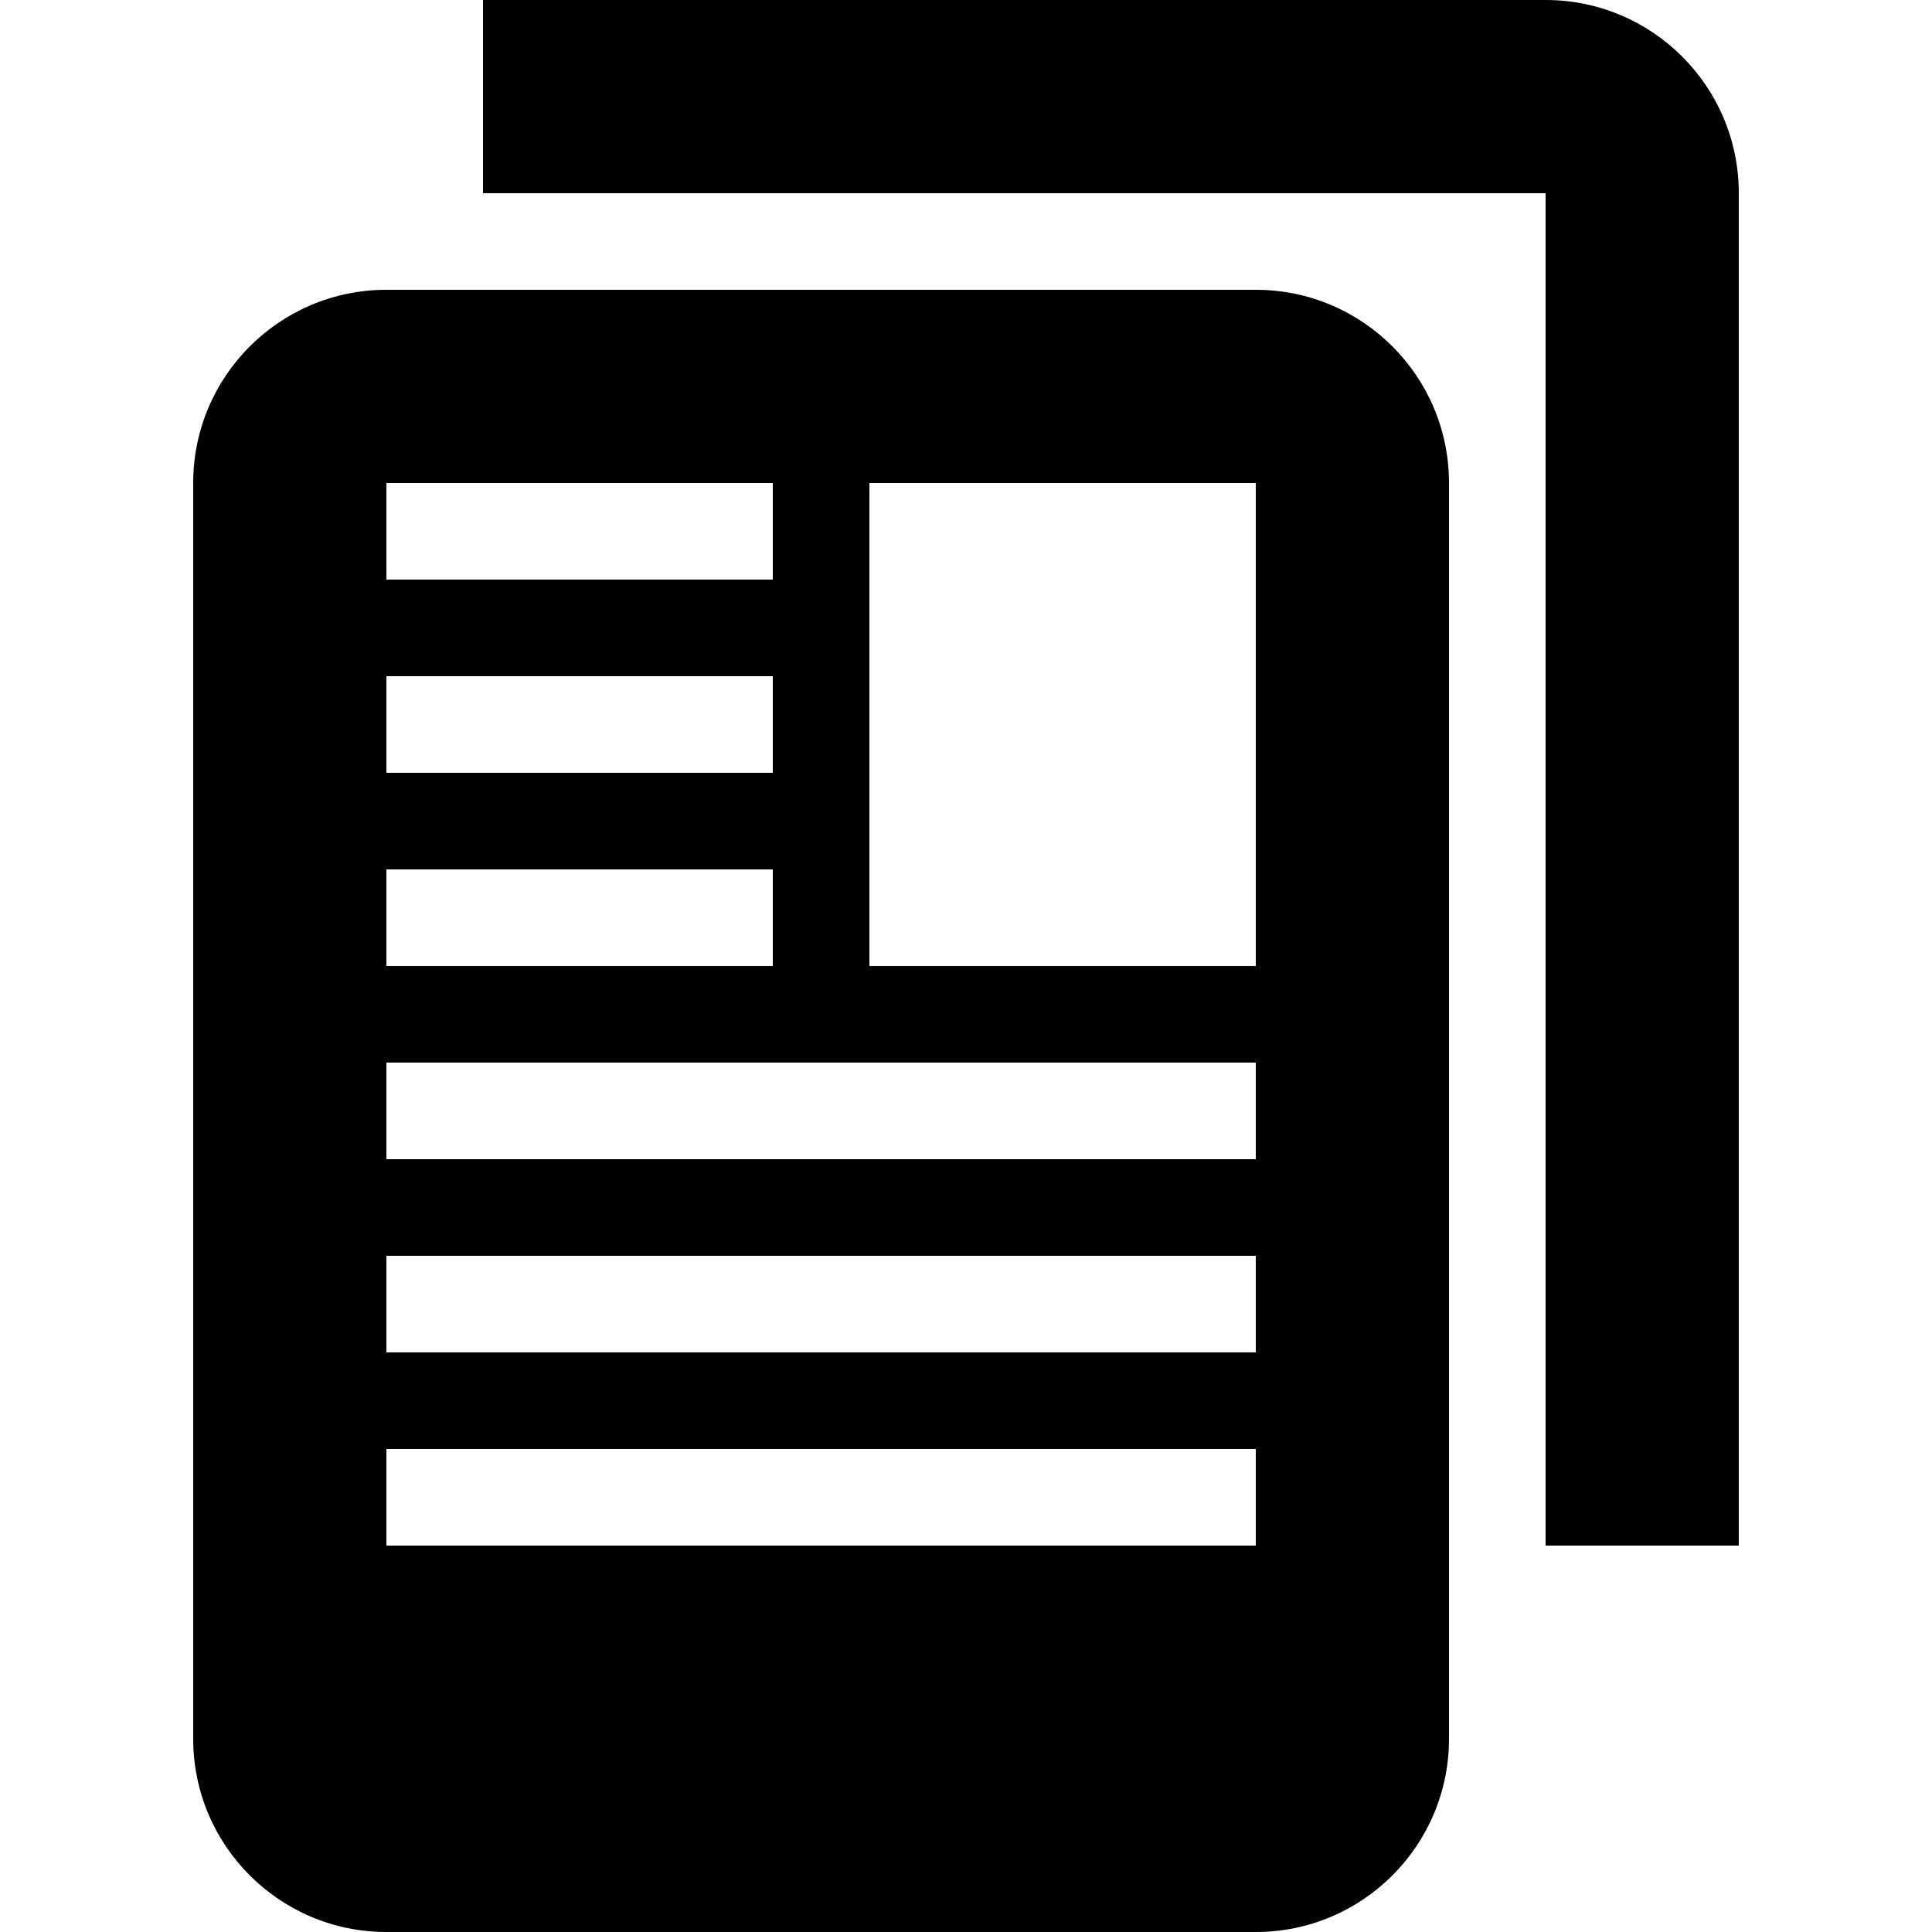
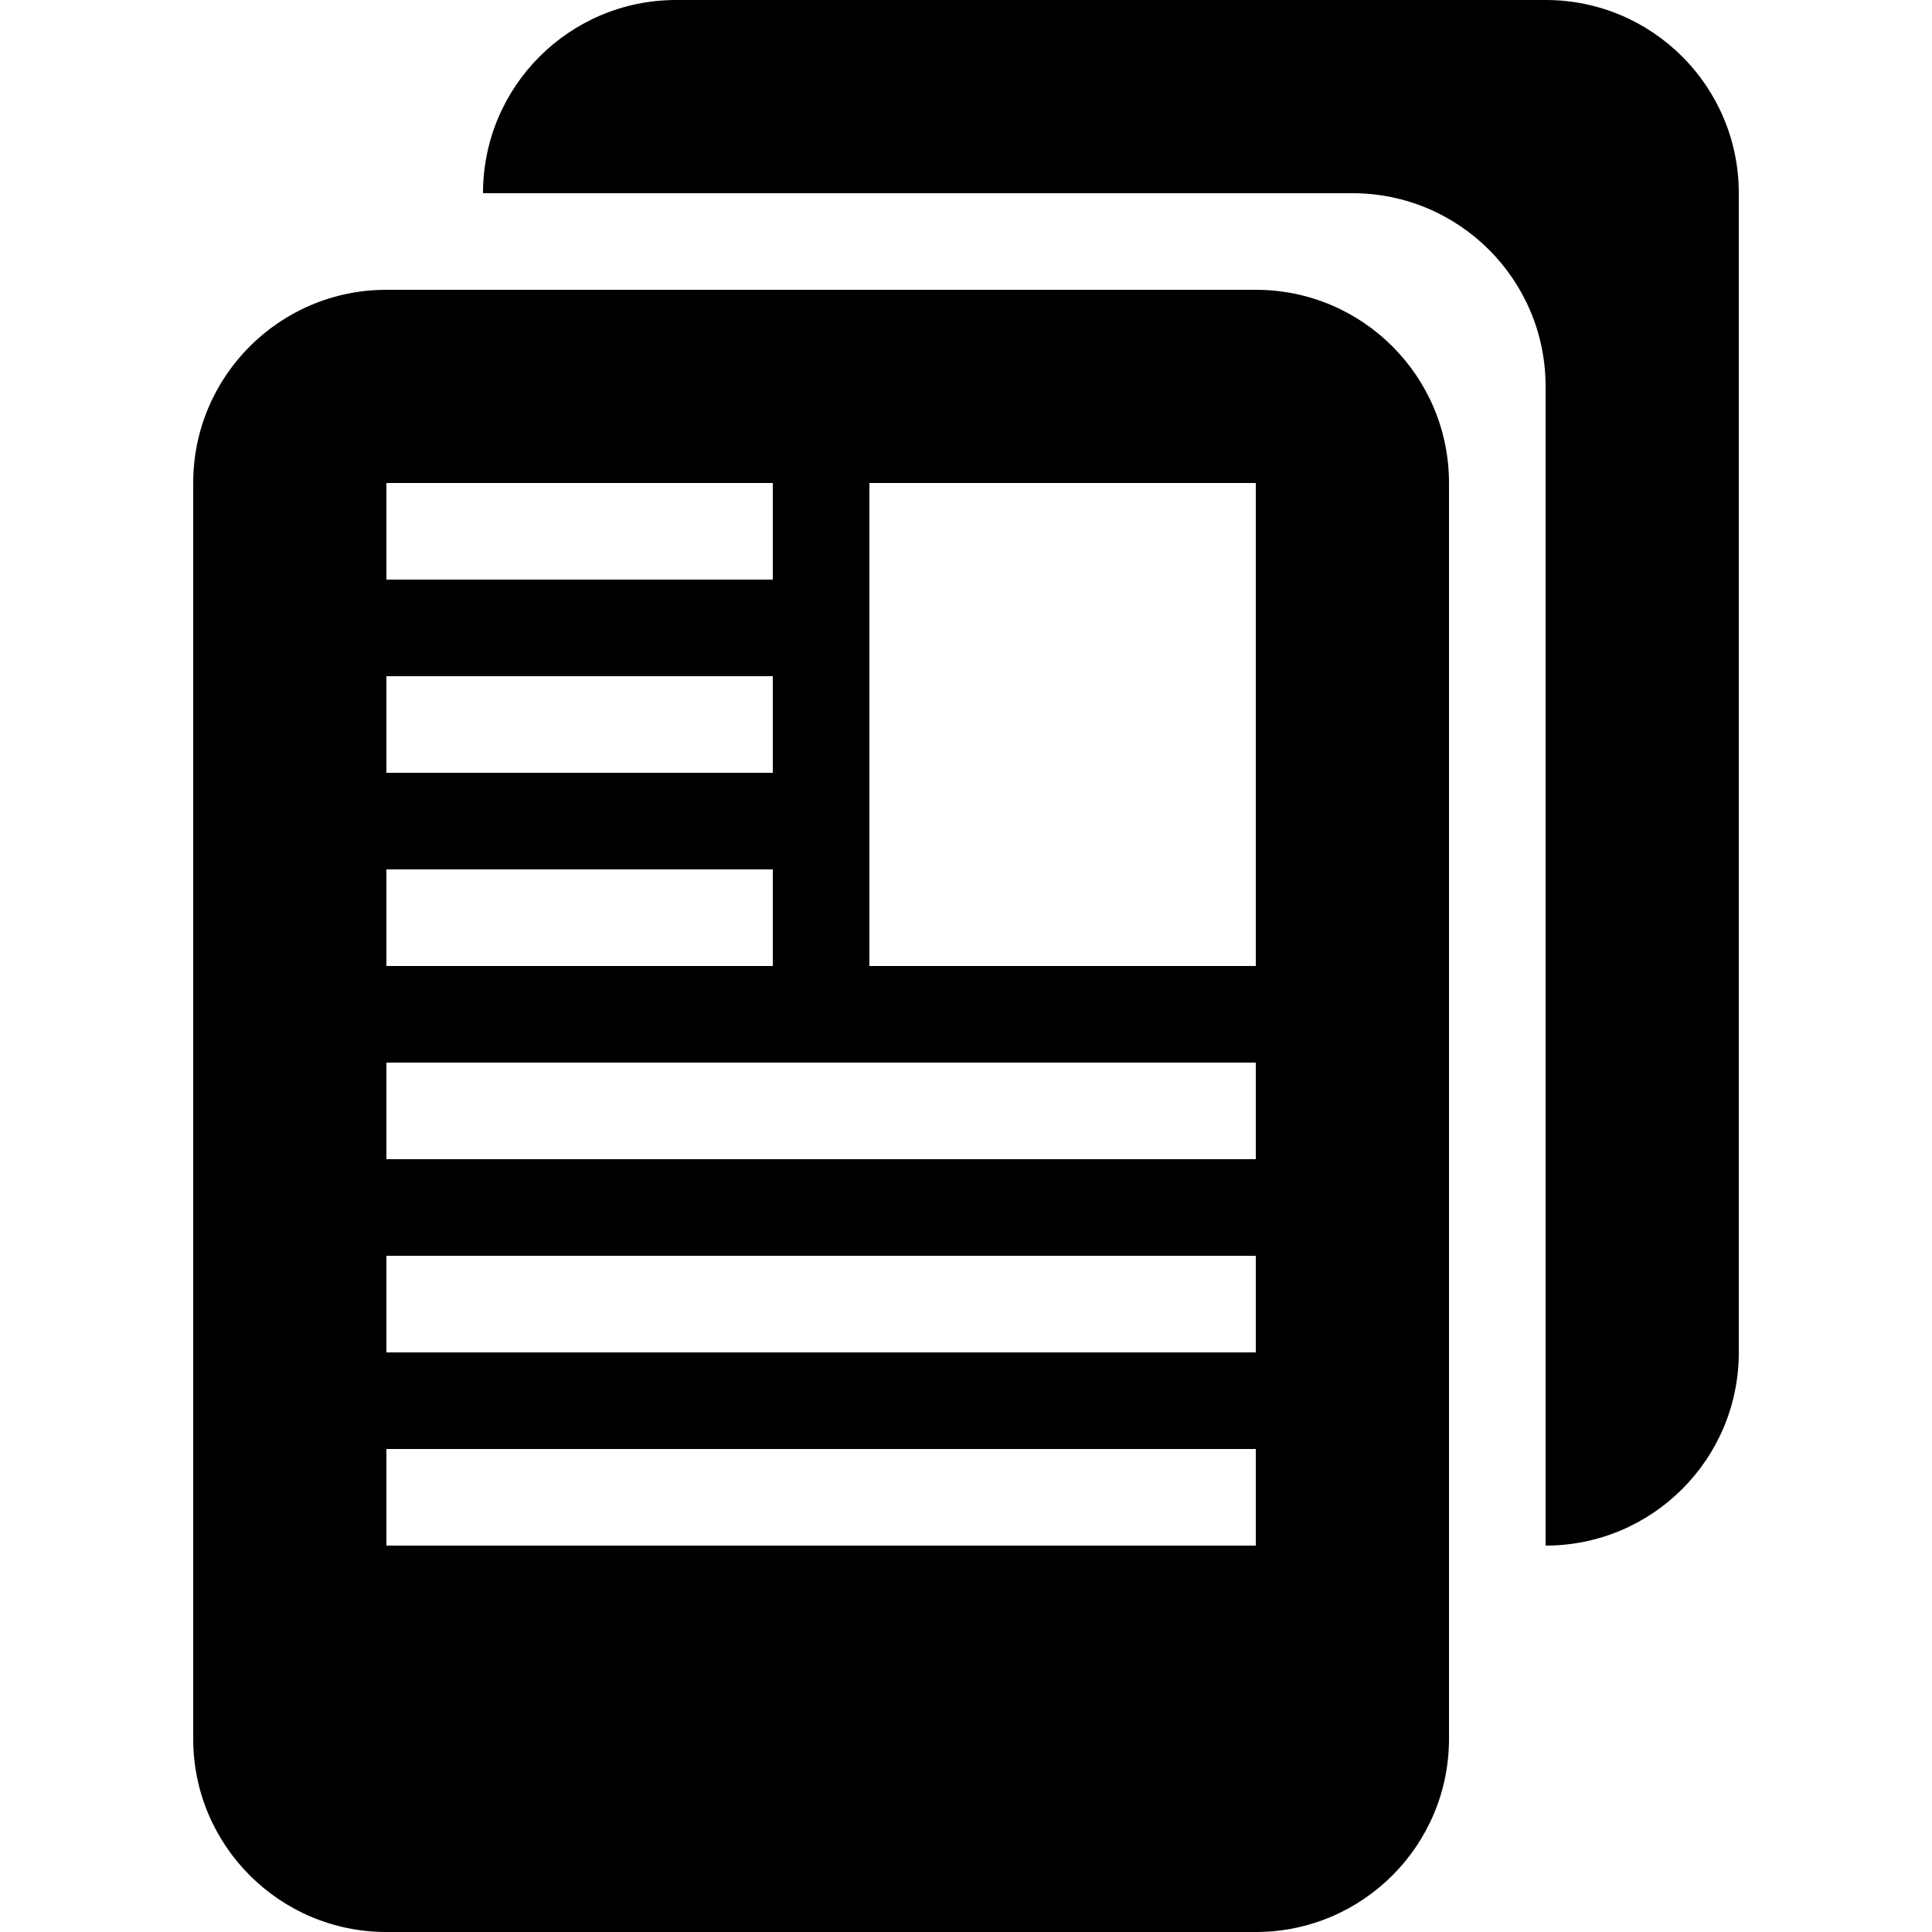
<svg xmlns="http://www.w3.org/2000/svg" width="20" height="20" viewBox="0 0 20 20">
-   <path d="M5 0v2h11v14h2V2a2 2 0 00-2-2z" />
+   <path d="m7 0c-1.105 0-2 0.895-2 2h9c1.105 0 2 0.895 2 2v12c1.105 0 2-0.895 2-2v-12c0-1.105-0.895-2-2-2z" />
  <path d="M13 20a2 2 0 002-2V5a2 2 0 00-2-2H4a2 2 0 00-2 2v13a2 2 0 002 2zM9 5h4v5H9zM4 5h4v1H4zm0 2h4v1H4zm0 2h4v1H4zm0 2h9v1H4zm0 2h9v1H4zm0 2h9v1H4z" />
</svg>
